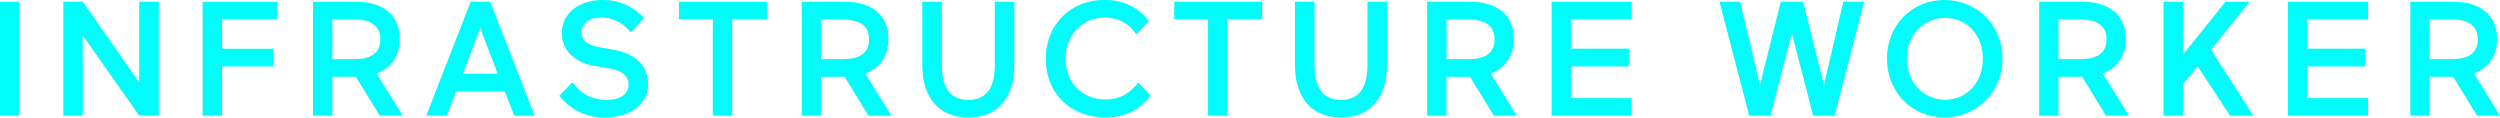
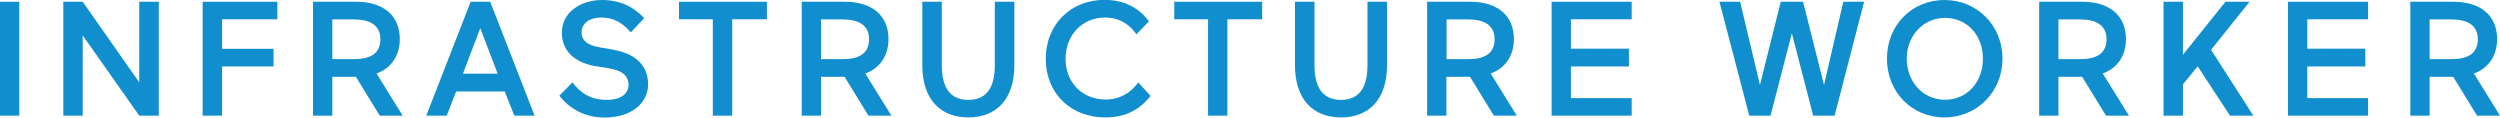
<svg xmlns="http://www.w3.org/2000/svg" id="Calque_1" viewBox="0 0 198.23 9.32">
  <defs>
-     <style>.cls-1{fill:#00fcfb;stroke-width:0px;}</style>
+     <style>.cls-1{fill:#118ece;stroke-width:0px;}</style>
  </defs>
  <rect class="cls-1" x="0" y=".14" width="1.53" height="9.03" />
  <polygon class="cls-1" points="6.56 2.81 6.56 9.17 5.02 9.17 5.02 .14 6.56 .14 11.04 6.53 11.04 .14 12.59 .14 12.59 9.17 11.04 9.17 6.56 2.81" />
  <polygon class="cls-1" points="16.07 9.17 16.07 .14 21.99 .14 21.99 1.53 17.61 1.53 17.61 3.87 21.69 3.87 21.69 5.27 17.61 5.27 17.61 9.17 16.07 9.17" />
  <path class="cls-1" d="M26.35,1.53v3.16h1.71c1.29,0,2.1-.43,2.1-1.58,0-1.1-.8-1.57-2.1-1.57h-1.71ZM28.22,6.09h-1.87v3.08h-1.53V.14h3.44c2.1,0,3.44,1.07,3.44,2.95,0,1.34-.68,2.31-1.84,2.74l2.07,3.34h-1.82l-1.89-3.08Z" />
  <path class="cls-1" d="M36.72,5.84h2.74l-1.38-3.61-1.37,3.61ZM42.39,9.17h-1.61l-.76-1.92h-3.85l-.75,1.92h-1.62L37.32.14h1.55l3.52,9.03Z" />
  <path class="cls-1" d="M47.26,5.26c-1.69-.3-2.71-1.2-2.71-2.68C44.56.98,46.03,0,47.74,0c1.6,0,2.62.68,3.34,1.44l-1.07,1.13c-.5-.61-1.22-1.18-2.33-1.18s-1.57.61-1.57,1.15c0,.62.4,1.06,1.49,1.22l.9.16c1.98.32,2.89,1.34,2.89,2.78s-1.28,2.62-3.45,2.62c-1.67,0-2.85-.79-3.59-1.73l1.04-1.06c.55.72,1.3,1.39,2.74,1.39,1.15,0,1.71-.53,1.71-1.2,0-.59-.37-1.1-1.48-1.29l-1.1-.18Z" />
  <polygon class="cls-1" points="60.81 .14 60.81 1.53 58.06 1.53 58.06 9.17 56.52 9.17 56.52 1.53 53.84 1.53 53.84 .14 60.81 .14" />
  <path class="cls-1" d="M65.1,1.53v3.16h1.71c1.29,0,2.1-.43,2.1-1.58,0-1.1-.8-1.57-2.1-1.57h-1.71ZM66.97,6.09h-1.87v3.08h-1.53V.14h3.44c2.1,0,3.44,1.07,3.44,2.95,0,1.34-.68,2.31-1.84,2.74l2.07,3.34h-1.82l-1.89-3.08Z" />
  <path class="cls-1" d="M78.88.14h1.55v5.02c0,2.76-1.47,4.15-3.65,4.15s-3.65-1.39-3.65-4.15V.14h1.55v5.04c0,1.66.58,2.74,2.1,2.74s2.1-1.08,2.1-2.76V.14Z" />
  <path class="cls-1" d="M91.23,7.61c-.8,1.01-1.89,1.7-3.59,1.7-2.71,0-4.72-1.88-4.72-4.64s2.01-4.68,4.66-4.68c1.6,0,2.76.67,3.52,1.7l-.99,1.03c-.53-.76-1.33-1.33-2.5-1.33-1.78,0-3.12,1.38-3.12,3.27s1.34,3.23,3.17,3.23c1.16,0,1.98-.53,2.6-1.35l.97,1.06Z" />
  <polygon class="cls-1" points="100.08 .14 100.08 1.53 97.32 1.53 97.32 9.17 95.79 9.17 95.79 1.53 93.11 1.53 93.11 .14 100.08 .14" />
  <path class="cls-1" d="M108.43.14h1.55v5.02c0,2.76-1.47,4.15-3.65,4.15s-3.65-1.39-3.65-4.15V.14h1.55v5.04c0,1.66.58,2.74,2.1,2.74s2.1-1.08,2.1-2.76V.14Z" />
  <path class="cls-1" d="M114.7,1.53v3.16h1.71c1.29,0,2.1-.43,2.1-1.58,0-1.1-.8-1.57-2.1-1.57h-1.71ZM116.56,6.09h-1.87v3.08h-1.53V.14h3.44c2.1,0,3.44,1.07,3.44,2.95,0,1.34-.68,2.31-1.84,2.74l2.07,3.34h-1.82l-1.89-3.08Z" />
  <polygon class="cls-1" points="123.03 .14 129.38 .14 129.38 1.53 124.56 1.53 124.56 3.86 129.16 3.86 129.16 5.27 124.56 5.27 124.56 7.78 129.38 7.78 129.38 9.17 123.03 9.17 123.03 .14" />
  <polygon class="cls-1" points="146.16 .14 147.81 .14 145.47 9.17 143.77 9.17 142.08 2.64 140.39 9.17 138.7 9.17 136.34 .14 137.98 .14 139.55 6.74 141.2 .14 142.97 .14 144.63 6.74 146.16 .14" />
  <path class="cls-1" d="M154.23,7.91c1.74,0,3-1.4,3-3.26s-1.26-3.23-3-3.23-3.04,1.42-3.04,3.23,1.26,3.26,3.04,3.26M154.18,0c2.59,0,4.6,2.02,4.6,4.65s-2.01,4.66-4.6,4.66-4.56-2.01-4.56-4.66,1.97-4.65,4.56-4.65" />
  <path class="cls-1" d="M163.22,1.53v3.16h1.71c1.29,0,2.1-.43,2.1-1.58,0-1.1-.8-1.57-2.1-1.57h-1.71ZM165.09,6.09h-1.87v3.08h-1.53V.14h3.44c2.1,0,3.44,1.07,3.44,2.95,0,1.34-.68,2.31-1.84,2.74l2.08,3.34h-1.82l-1.89-3.08Z" />
  <polygon class="cls-1" points="171.55 .14 173.09 .14 173.09 4.34 176.46 .14 178.37 .14 175.32 3.95 178.67 9.17 176.82 9.17 174.26 5.26 173.09 6.69 173.09 9.17 171.55 9.17 171.55 .14" />
  <polygon class="cls-1" points="181.42 .14 187.77 .14 187.77 1.53 182.95 1.53 182.95 3.86 187.55 3.86 187.55 5.27 182.95 5.27 182.95 7.78 187.77 7.78 187.77 9.17 181.42 9.17 181.42 .14" />
  <path class="cls-1" d="M192.65,1.53v3.16h1.72c1.29,0,2.1-.43,2.1-1.58,0-1.1-.8-1.57-2.1-1.57h-1.72ZM194.52,6.09h-1.87v3.08h-1.53V.14h3.44c2.1,0,3.44,1.07,3.44,2.95,0,1.34-.68,2.31-1.84,2.74l2.07,3.34h-1.82l-1.89-3.08Z" />
</svg>
